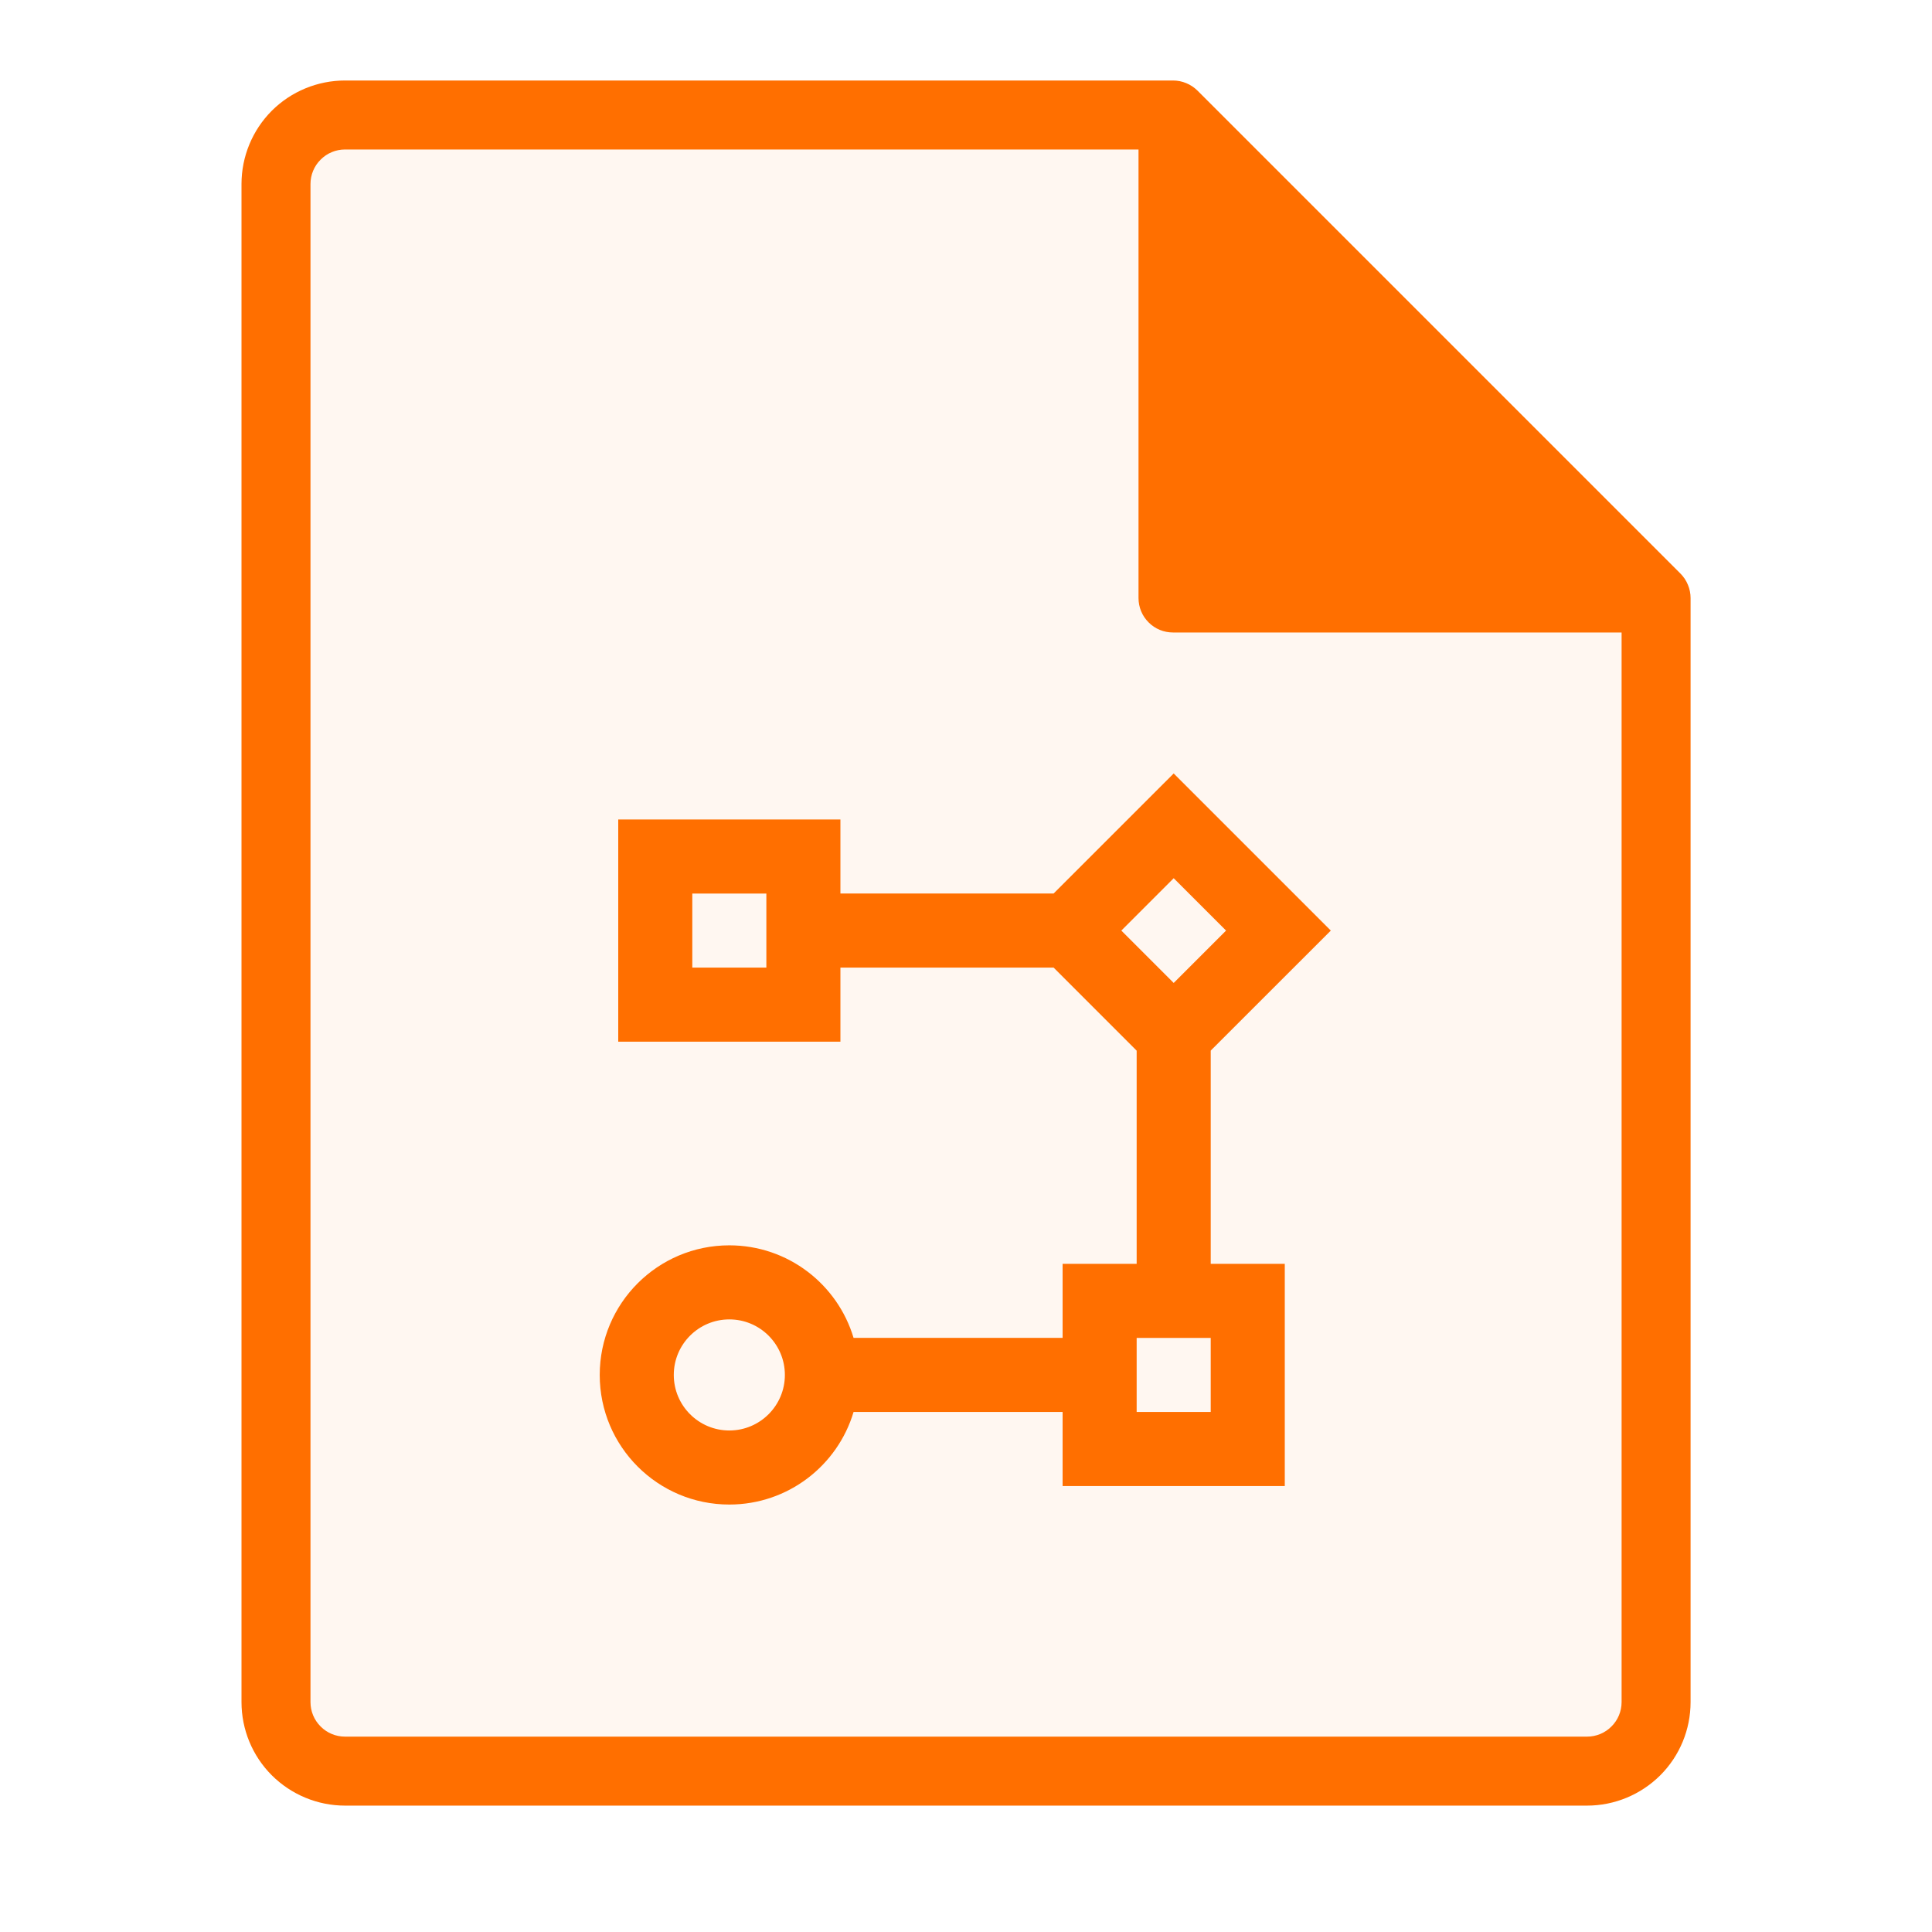
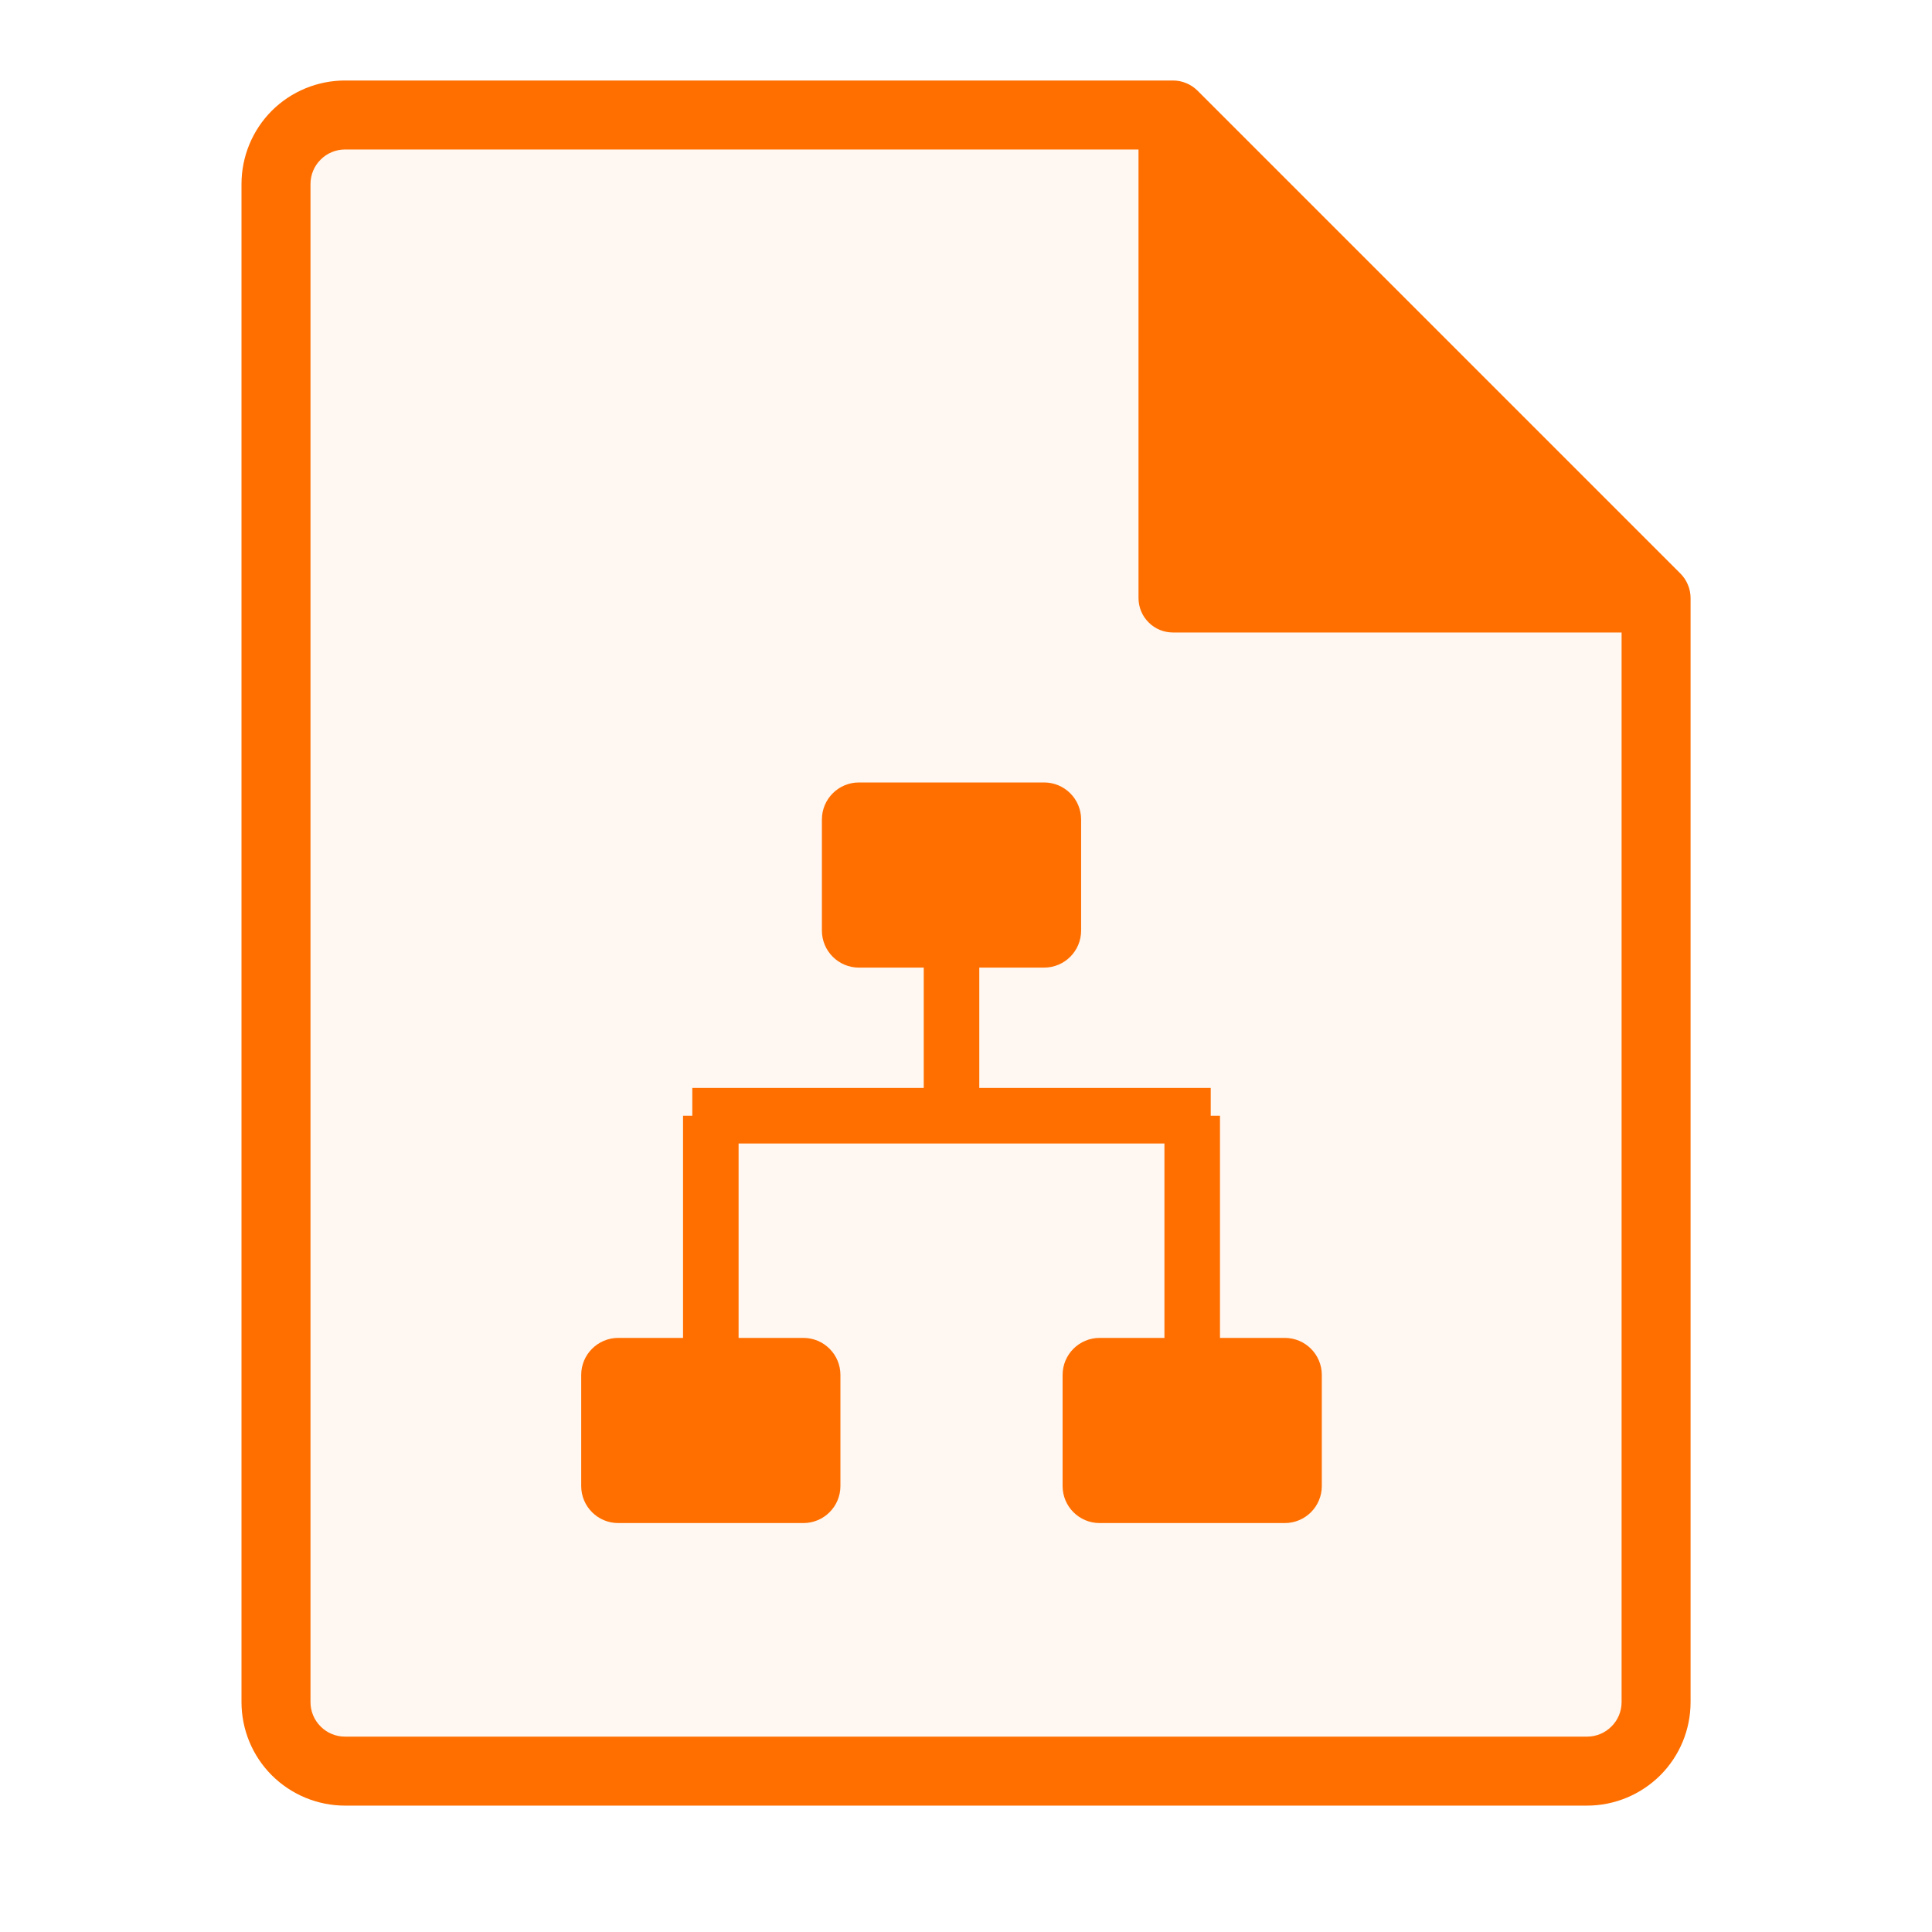
<svg xmlns="http://www.w3.org/2000/svg" width="24" height="24" viewBox="0 0 24 24" fill="none">
  <path d="M13.868 1.49H3.49V22.062H20.144V7.077L13.868 1.49Z" fill="#FFF7F1" />
  <path d="M14.572 1C14.628 1 14.684 1.011 14.736 1.033C14.788 1.054 14.835 1.086 14.875 1.125L20.876 7.126C20.915 7.165 20.947 7.213 20.968 7.265C20.99 7.317 21.001 7.373 21.001 7.429V21.144C21.001 21.485 20.866 21.812 20.625 22.053C20.383 22.294 20.056 22.43 19.715 22.43H4.286C3.945 22.43 3.618 22.294 3.376 22.053C3.135 21.812 3 21.485 3 21.144V2.286C3 1.945 3.135 1.618 3.376 1.376C3.618 1.135 3.945 1 4.286 1H14.572ZM4.286 1.857C4.172 1.857 4.063 1.902 3.983 1.983C3.902 2.063 3.857 2.172 3.857 2.286V21.144C3.857 21.258 3.902 21.367 3.983 21.447C4.063 21.528 4.172 21.573 4.286 21.573H19.715C19.829 21.573 19.938 21.528 20.018 21.447C20.099 21.367 20.144 21.258 20.144 21.144V7.857H14.572C14.458 7.857 14.349 7.813 14.269 7.732C14.188 7.652 14.143 7.543 14.143 7.429V1.857H4.286Z" fill="#ff6f00" />
-   <g transform="translate(6.3 8.8) scale(0.46)">
-     <path d="M6 21.5C4.067 21.5 2.5 19.933 2.5 18C2.5 16.067 4.067 14.5 6 14.5C7.585 14.5 8.924 15.554 9.355 16.999L15 16.999V15L17 14.999V9.243L14.757 6.999H9V9H3V3H9V4.999H14.757L18 1.757L22.243 6L19 9.241V14.999L21 15V21H15V18.999L9.355 19C8.925 20.446 7.585 21.5 6 21.5ZM6 16.5C5.172 16.5 4.5 17.172 4.5 18C4.5 18.828 5.172 19.5 6 19.5C6.828 19.5 7.5 18.828 7.5 18C7.5 17.172 6.828 16.5 6 16.5ZM19 17H17V19H19V17ZM18 4.586L16.586 6L18 7.414L19.414 6L18 4.586ZM7 5H5V7H7V5Z" fill="#ff6f00" />
+   <g transform="translate(6.3 8.8) scale(0.46)" fill="#ff6f00">
+     <rect x="8.5" y="2" width="7" height="5" rx="1" />
+     <rect x="2" y="17" width="7" height="5" rx="1" />
+     <rect x="15" y="17" width="7" height="5" rx="1" />
+     <rect x="11.25" y="6.5" width="1.5" height="4.75" />
+     <rect x="5" y="10.25" width="14" height="1.5" />
+     <rect x="4.75" y="11" width="1.5" height="6.5" />
+     <rect x="17.75" y="11" width="1.5" height="6.5" />
  </g>
</svg>
